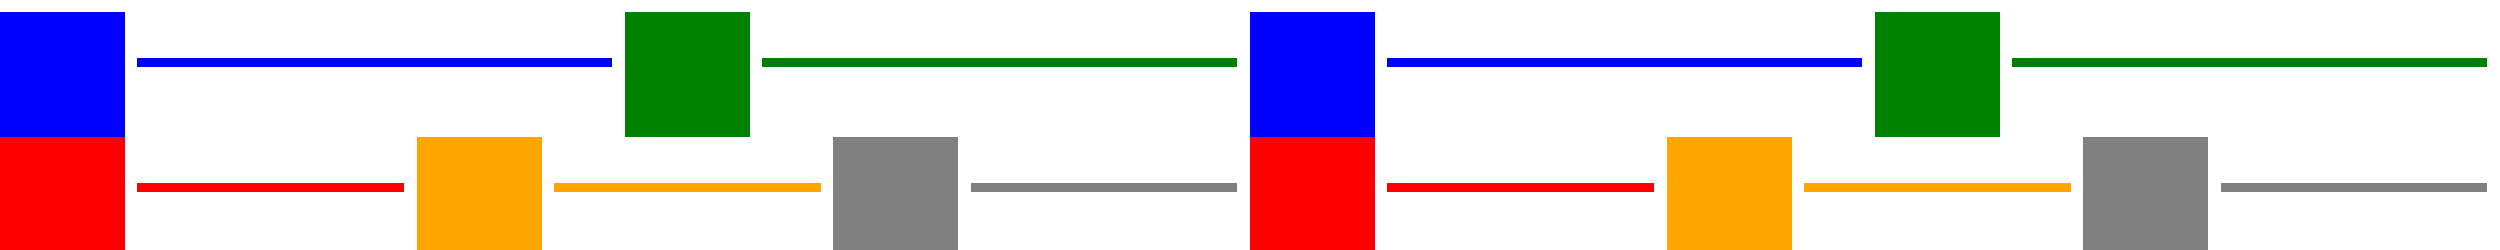
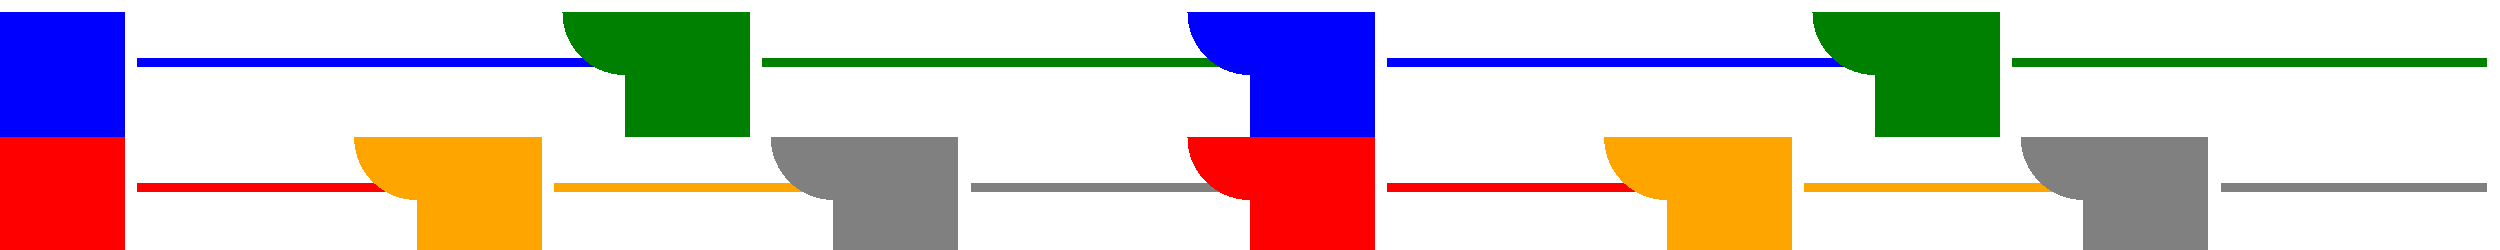
<svg xmlns="http://www.w3.org/2000/svg" width="600pt" height="60pt" viewBox="0 0 600 60" version="1.1" shape-rendering="crispEdges">
-   <g id="surface45">
+   <g id="surface49">
    <path style=" stroke:none;fill-rule:nonzero;fill:rgb(0%,0%,100%);fill-opacity:1;" d="M 33 14 L 147 14 L 147 16 L 33 16 Z M 33 14 " />
-     <path style=" stroke:none;fill-rule:nonzero;fill:rgb(0%,0%,100%);fill-opacity:1;" d="M 0 3 L 30 3 L 30 33 L 0 33 Z M 0 3 " />
+     <path style=" stroke:none;fill-rule:nonzero;fill:rgb(0%,0%,100%);fill-opacity:1;" d="M 0 3 L 30 3 L 30 33 L 0 33 Z M 0 3 L 15 3 C 15 11.285 8.285 18 0 18 C -8.285 18 -15 11.285 -15 3 " />
    <path style=" stroke:none;fill-rule:nonzero;fill:rgb(0%,50.196%,0%);fill-opacity:1;" d="M 183 14 L 297 14 L 297 16 L 183 16 Z M 183 14 " />
-     <path style=" stroke:none;fill-rule:nonzero;fill:rgb(0%,50.196%,0%);fill-opacity:1;" d="M 150 3 L 180 3 L 180 33 L 150 33 Z M 150 3 " />
+     <path style=" stroke:none;fill-rule:nonzero;fill:rgb(0%,50.196%,0%);fill-opacity:1;" d="M 150 3 L 180 3 L 180 33 L 150 33 Z M 150 3 L 165 3 C 165 11.285 158.285 18 150 18 C 141.715 18 135 11.285 135 3 " />
    <path style=" stroke:none;fill-rule:nonzero;fill:rgb(0%,0%,100%);fill-opacity:1;" d="M 333 14 L 447 14 L 447 16 L 333 16 Z M 333 14 " />
-     <path style=" stroke:none;fill-rule:nonzero;fill:rgb(0%,0%,100%);fill-opacity:1;" d="M 300 3 L 330 3 L 330 33 L 300 33 Z M 300 3 " />
+     <path style=" stroke:none;fill-rule:nonzero;fill:rgb(0%,0%,100%);fill-opacity:1;" d="M 300 3 L 330 3 L 330 33 L 300 33 Z M 300 3 L 315 3 C 315 11.285 308.285 18 300 18 C 291.715 18 285 11.285 285 3 " />
    <path style=" stroke:none;fill-rule:nonzero;fill:rgb(0%,50.196%,0%);fill-opacity:1;" d="M 483 14 L 597 14 L 597 16 L 483 16 Z M 483 14 " />
-     <path style=" stroke:none;fill-rule:nonzero;fill:rgb(0%,50.196%,0%);fill-opacity:1;" d="M 450 3 L 480 3 L 480 33 L 450 33 Z M 450 3 " />
+     <path style=" stroke:none;fill-rule:nonzero;fill:rgb(0%,50.196%,0%);fill-opacity:1;" d="M 450 3 L 480 3 L 480 33 L 450 33 Z M 450 3 L 465 3 C 465 11.285 458.285 18 450 18 C 441.715 18 435 11.285 435 3 " />
    <path style=" stroke:none;fill-rule:nonzero;fill:rgb(100%,0%,0%);fill-opacity:1;" d="M 33 44 L 97 44 L 97 46 L 33 46 Z M 33 44 " />
-     <path style=" stroke:none;fill-rule:nonzero;fill:rgb(100%,0%,0%);fill-opacity:1;" d="M 0 33 L 30 33 L 30 63 L 0 63 Z M 0 33 " />
+     <path style=" stroke:none;fill-rule:nonzero;fill:rgb(100%,0%,0%);fill-opacity:1;" d="M 0 33 L 30 33 L 30 63 L 0 63 Z M 0 33 L 15 33 C 15 41.285 8.285 48 0 48 C -8.285 48 -15 41.285 -15 33 " />
    <path style=" stroke:none;fill-rule:nonzero;fill:rgb(100%,64.706%,0%);fill-opacity:1;" d="M 133 44 L 197 44 L 197 46 L 133 46 Z M 133 44 " />
-     <path style=" stroke:none;fill-rule:nonzero;fill:rgb(100%,64.706%,0%);fill-opacity:1;" d="M 100 33 L 130 33 L 130 63 L 100 63 Z M 100 33 " />
+     <path style=" stroke:none;fill-rule:nonzero;fill:rgb(100%,64.706%,0%);fill-opacity:1;" d="M 100 33 L 130 33 L 130 63 L 100 63 Z M 100 33 L 115 33 C 115 41.285 108.285 48 100 48 C 91.715 48 85 41.285 85 33 " />
    <path style=" stroke:none;fill-rule:nonzero;fill:rgb(50.196%,50.196%,50.196%);fill-opacity:1;" d="M 233 44 L 297 44 L 297 46 L 233 46 Z M 233 44 " />
-     <path style=" stroke:none;fill-rule:nonzero;fill:rgb(50.196%,50.196%,50.196%);fill-opacity:1;" d="M 200 33 L 230 33 L 230 63 L 200 63 Z M 200 33 " />
+     <path style=" stroke:none;fill-rule:nonzero;fill:rgb(50.196%,50.196%,50.196%);fill-opacity:1;" d="M 200 33 L 230 33 L 230 63 L 200 63 Z M 200 33 L 215 33 C 215 41.285 208.285 48 200 48 C 191.715 48 185 41.285 185 33 " />
    <path style=" stroke:none;fill-rule:nonzero;fill:rgb(100%,0%,0%);fill-opacity:1;" d="M 333 44 L 397 44 L 397 46 L 333 46 Z M 333 44 " />
-     <path style=" stroke:none;fill-rule:nonzero;fill:rgb(100%,0%,0%);fill-opacity:1;" d="M 300 33 L 330 33 L 330 63 L 300 63 Z M 300 33 " />
+     <path style=" stroke:none;fill-rule:nonzero;fill:rgb(100%,0%,0%);fill-opacity:1;" d="M 300 33 L 330 33 L 330 63 L 300 63 Z M 300 33 L 315 33 C 315 41.285 308.285 48 300 48 C 291.715 48 285 41.285 285 33 " />
    <path style=" stroke:none;fill-rule:nonzero;fill:rgb(100%,64.706%,0%);fill-opacity:1;" d="M 433 44 L 497 44 L 497 46 L 433 46 Z M 433 44 " />
-     <path style=" stroke:none;fill-rule:nonzero;fill:rgb(100%,64.706%,0%);fill-opacity:1;" d="M 400 33 L 430 33 L 430 63 L 400 63 Z M 400 33 " />
+     <path style=" stroke:none;fill-rule:nonzero;fill:rgb(100%,64.706%,0%);fill-opacity:1;" d="M 400 33 L 430 33 L 430 63 L 400 63 Z M 400 33 L 415 33 C 415 41.285 408.285 48 400 48 C 391.715 48 385 41.285 385 33 " />
    <path style=" stroke:none;fill-rule:nonzero;fill:rgb(50.196%,50.196%,50.196%);fill-opacity:1;" d="M 533 44 L 597 44 L 597 46 L 533 46 Z M 533 44 " />
-     <path style=" stroke:none;fill-rule:nonzero;fill:rgb(50.196%,50.196%,50.196%);fill-opacity:1;" d="M 500 33 L 530 33 L 530 63 L 500 63 Z M 500 33 " />
+     <path style=" stroke:none;fill-rule:nonzero;fill:rgb(50.196%,50.196%,50.196%);fill-opacity:1;" d="M 500 33 L 530 33 L 530 63 L 500 63 Z M 500 33 L 515 33 C 515 41.285 508.285 48 500 48 C 491.715 48 485 41.285 485 33 " />
  </g>
</svg>
